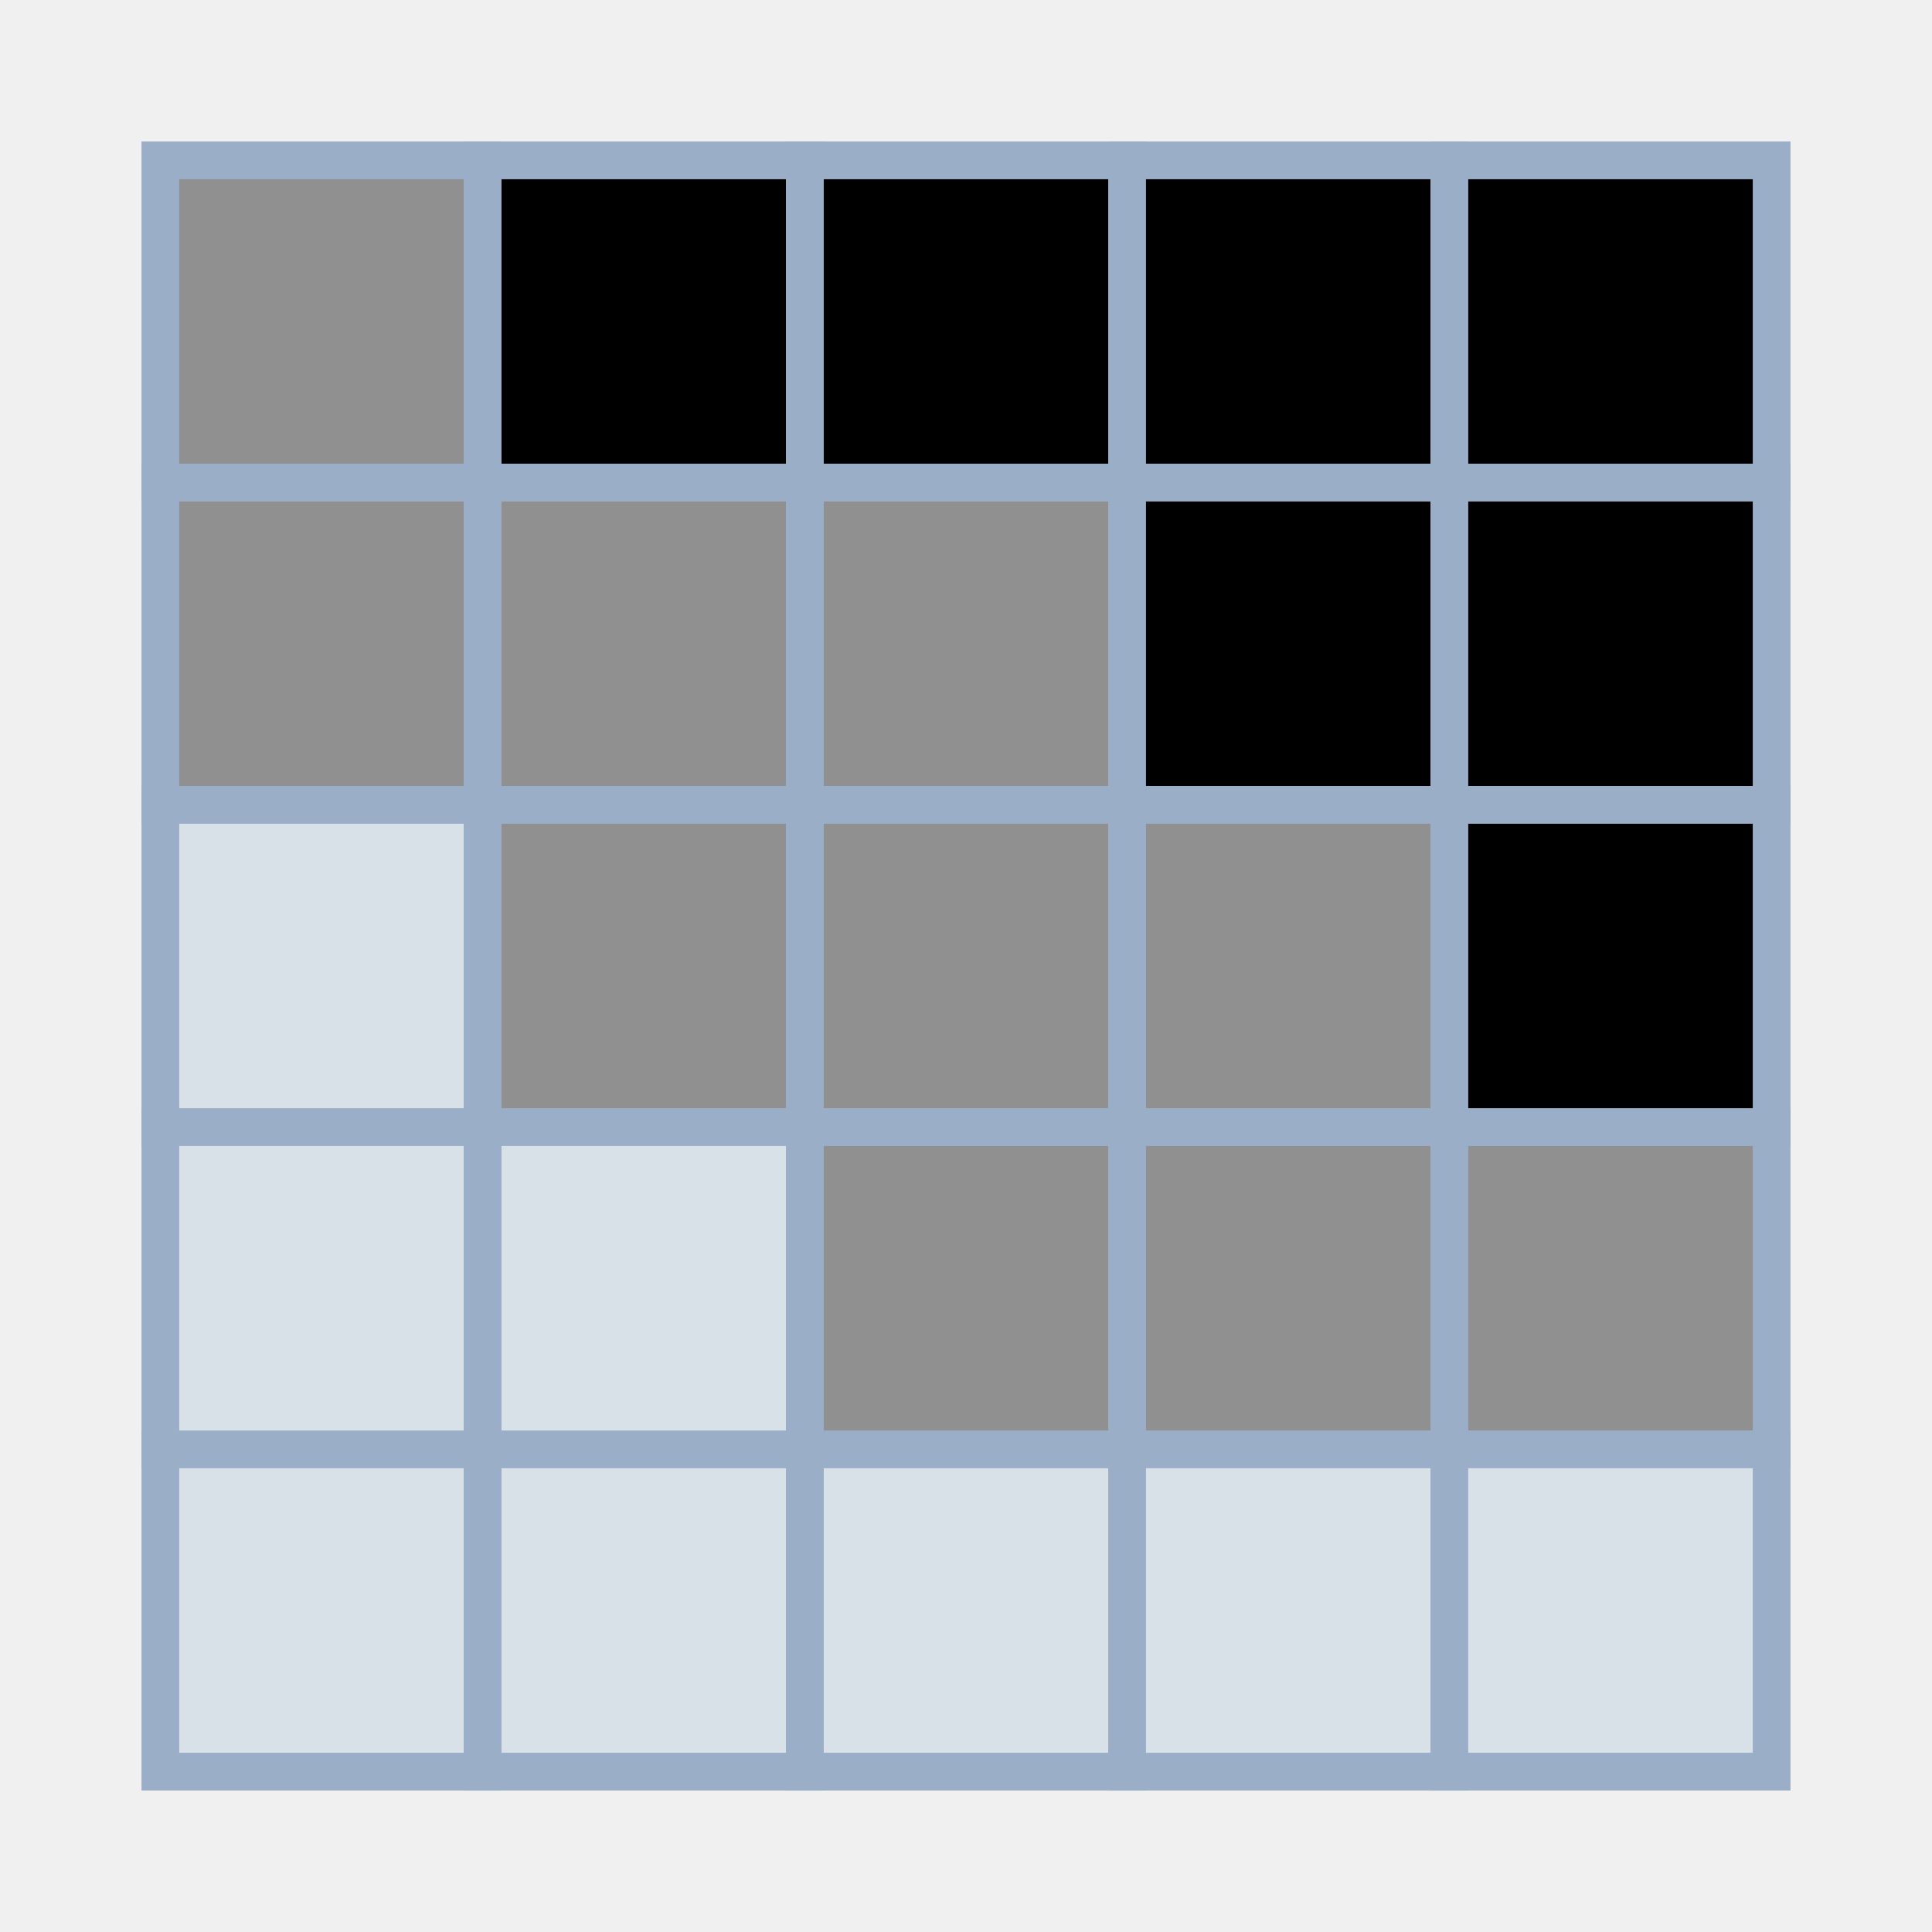
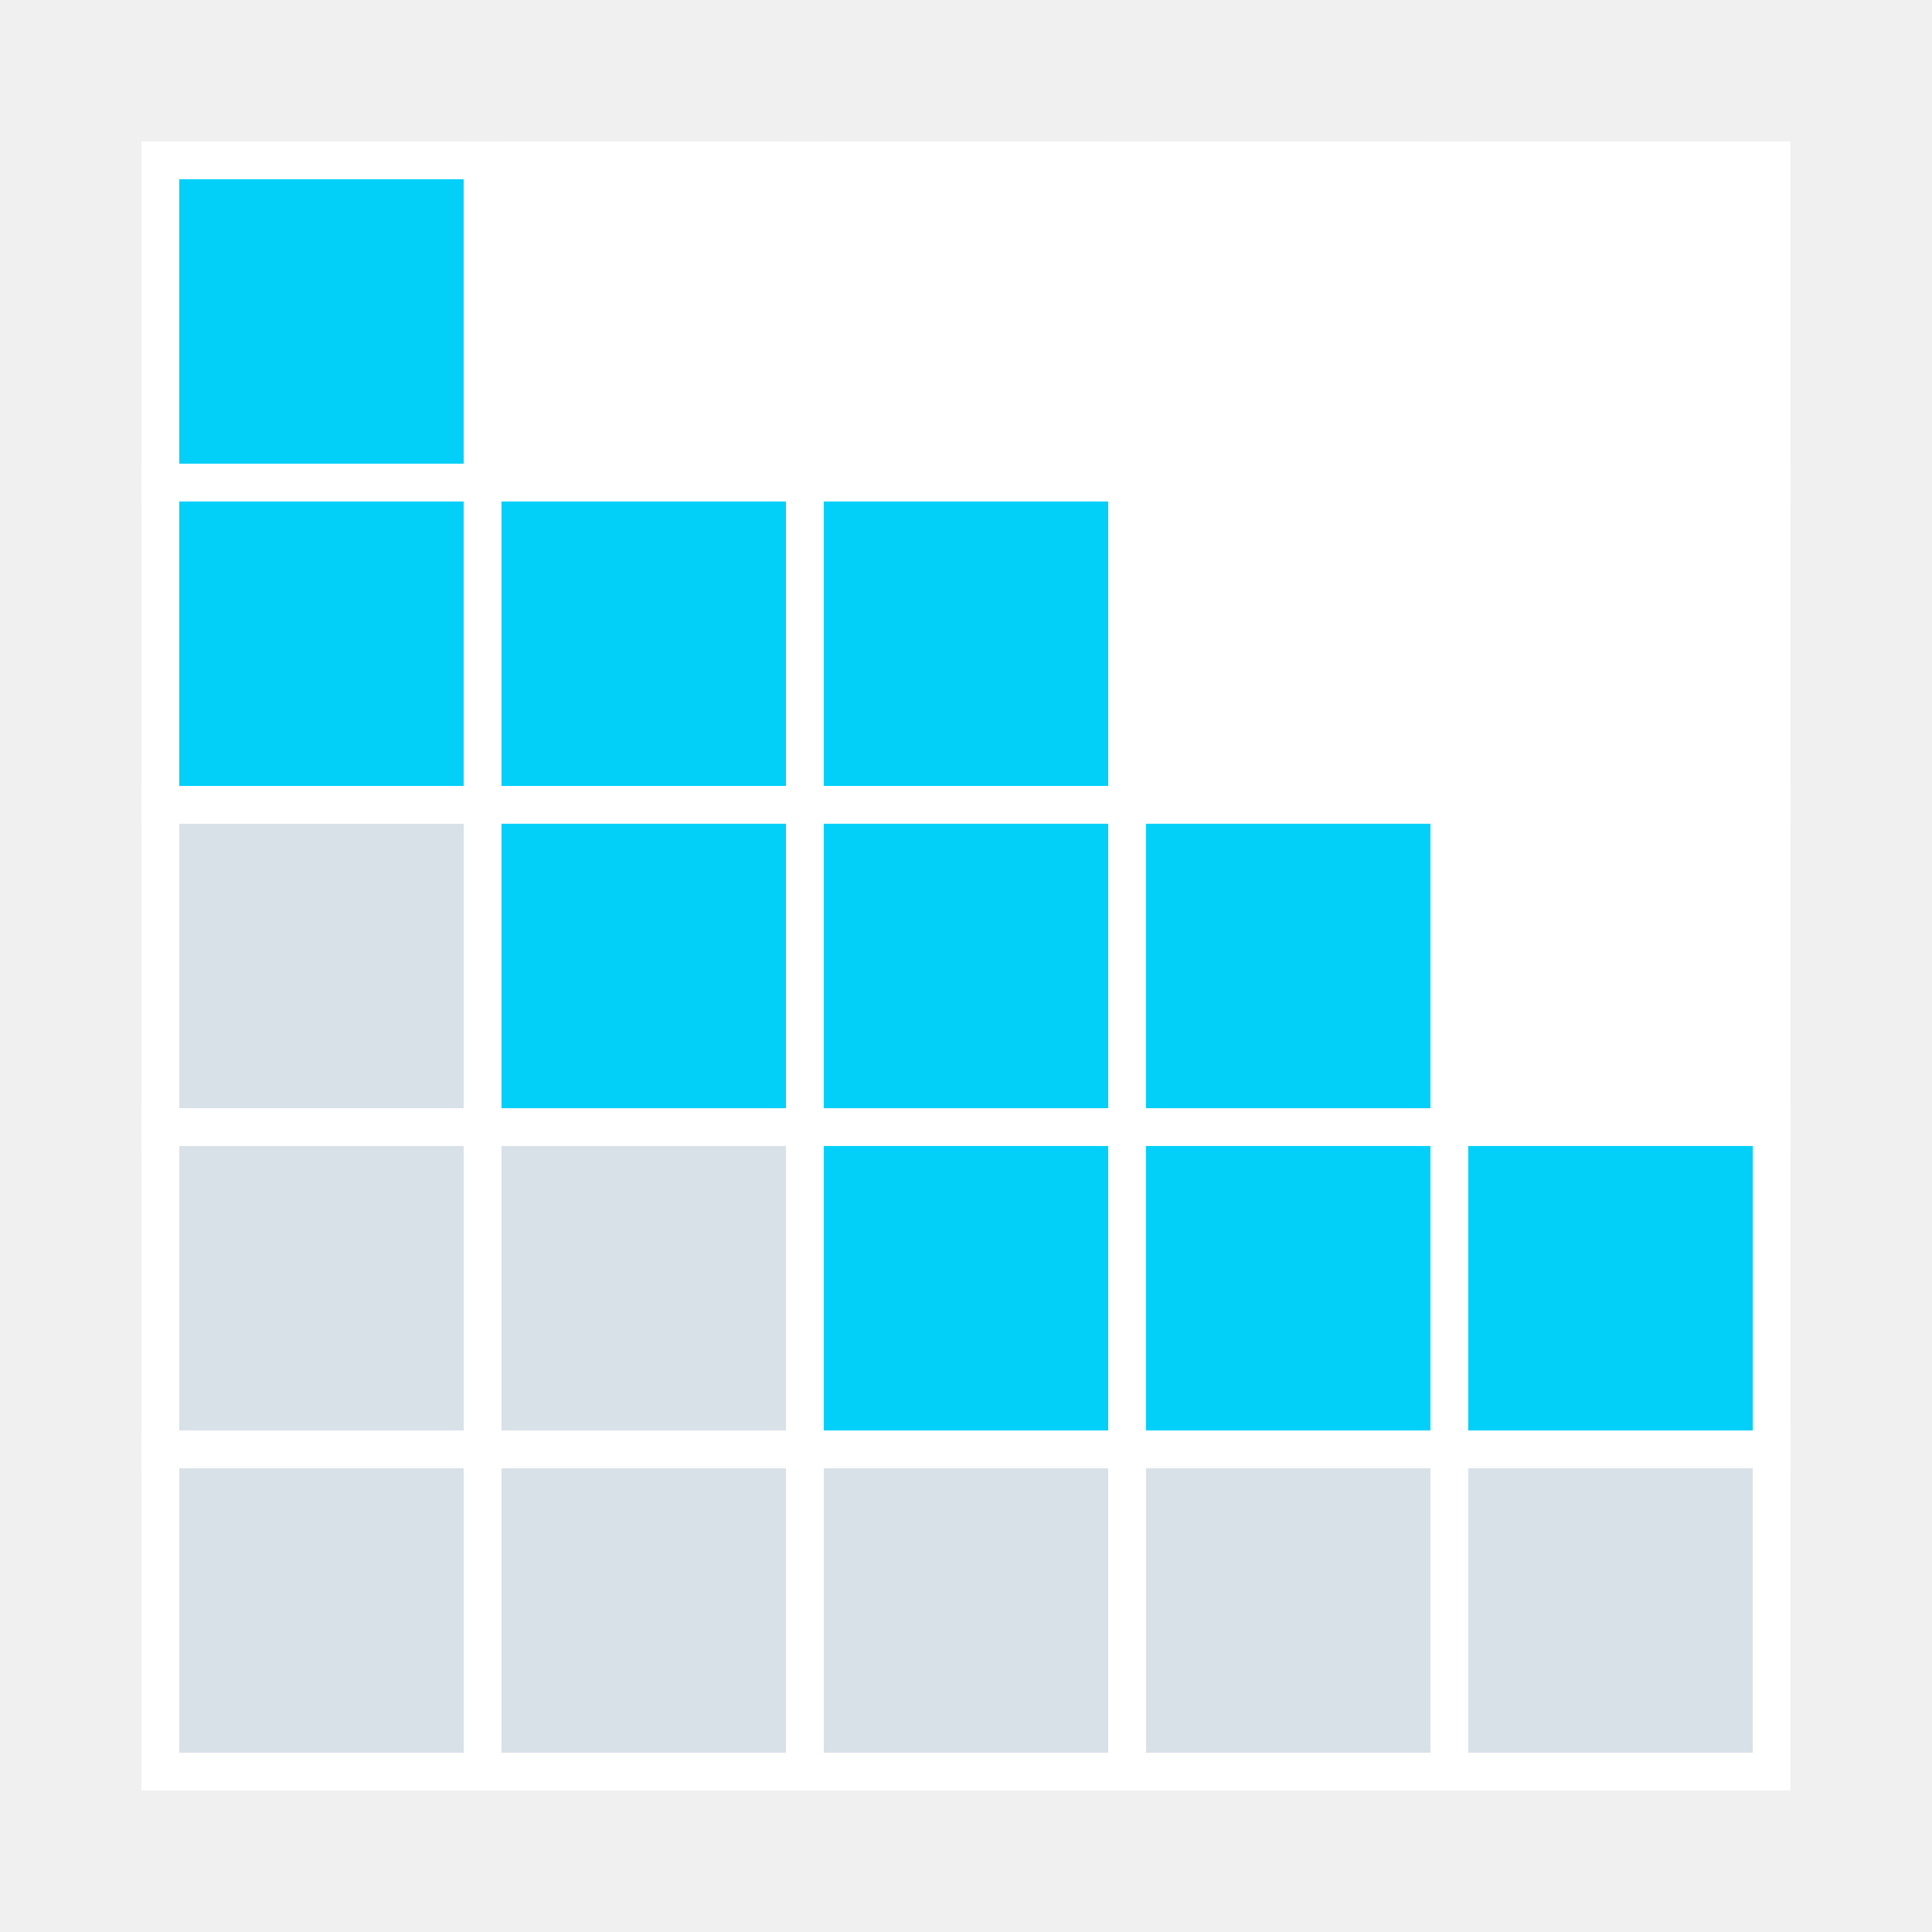
<svg xmlns="http://www.w3.org/2000/svg" id="Слой_2" style="enable-background:new 0 0 512 512;" version="1.1" viewBox="0 0 512 512" xml:space="preserve">
  <style type="text/css">
- 	.st0{fill:#909090;stroke:#9BAEC8;stroke-width:10;stroke-miterlimit:10;}
- 	.st1{fill:#000000;stroke:#9BAEC8;stroke-width:10;stroke-miterlimit:10;}
- 	.st2{fill:#D9E1E8;stroke:#9BAEC8;stroke-width:10;stroke-miterlimit:10;}
+ 	.st0{fill:#02D0F9;stroke:#FFFFFF;stroke-width:10;stroke-miterlimit:10;}
+ 	.st1{fill:#FFFFFF;stroke:#FFFFFF;stroke-width:10;stroke-miterlimit:10;}
+ 	.st2{fill:#D9E1E8;stroke:#FFFFFF;stroke-width:10;stroke-miterlimit:10;}
</style>
  <rect class="st0" height="85.4" width="85.4" x="42.5" y="42.5" />
  <rect class="st1" height="85.4" width="85.4" x="127.9" y="42.5" />
  <rect class="st1" height="85.4" width="85.4" x="213.3" y="42.5" />
  <rect class="st1" height="85.4" width="85.4" x="298.7" y="42.5" />
  <rect class="st1" height="85.4" width="85.4" x="384.1" y="42.5" />
  <rect class="st0" height="85.4" width="85.4" x="42.5" y="127.9" />
  <rect class="st0" height="85.4" width="85.4" x="127.9" y="127.9" />
  <rect class="st0" height="85.4" width="85.4" x="213.3" y="127.9" />
  <rect class="st1" height="85.4" width="85.4" x="298.7" y="127.9" />
  <rect class="st1" height="85.4" width="85.4" x="384.1" y="127.9" />
  <rect class="st2" height="85.4" width="85.4" x="42.5" y="213.3" />
  <rect class="st0" height="85.4" width="85.4" x="127.9" y="213.3" />
  <rect class="st0" height="85.4" width="85.4" x="213.3" y="213.3" />
  <rect class="st0" height="85.4" width="85.4" x="298.7" y="213.3" />
  <rect class="st1" height="85.4" width="85.4" x="384.1" y="213.3" />
  <rect class="st2" height="85.4" width="85.4" x="42.5" y="298.7" />
  <rect class="st2" height="85.4" width="85.4" x="127.9" y="298.7" />
  <rect class="st0" height="85.4" width="85.4" x="213.3" y="298.7" />
  <rect class="st0" height="85.4" width="85.4" x="298.7" y="298.7" />
  <rect class="st0" height="85.4" width="85.4" x="384.1" y="298.7" />
  <rect class="st2" height="85.4" width="85.4" x="42.5" y="384.1" />
  <rect class="st2" height="85.4" width="85.4" x="127.9" y="384.1" />
  <rect class="st2" height="85.4" width="85.4" x="213.3" y="384.1" />
  <rect class="st2" height="85.4" width="85.4" x="298.7" y="384.1" />
  <rect class="st2" height="85.4" width="85.4" x="384.1" y="384.1" />
</svg>
